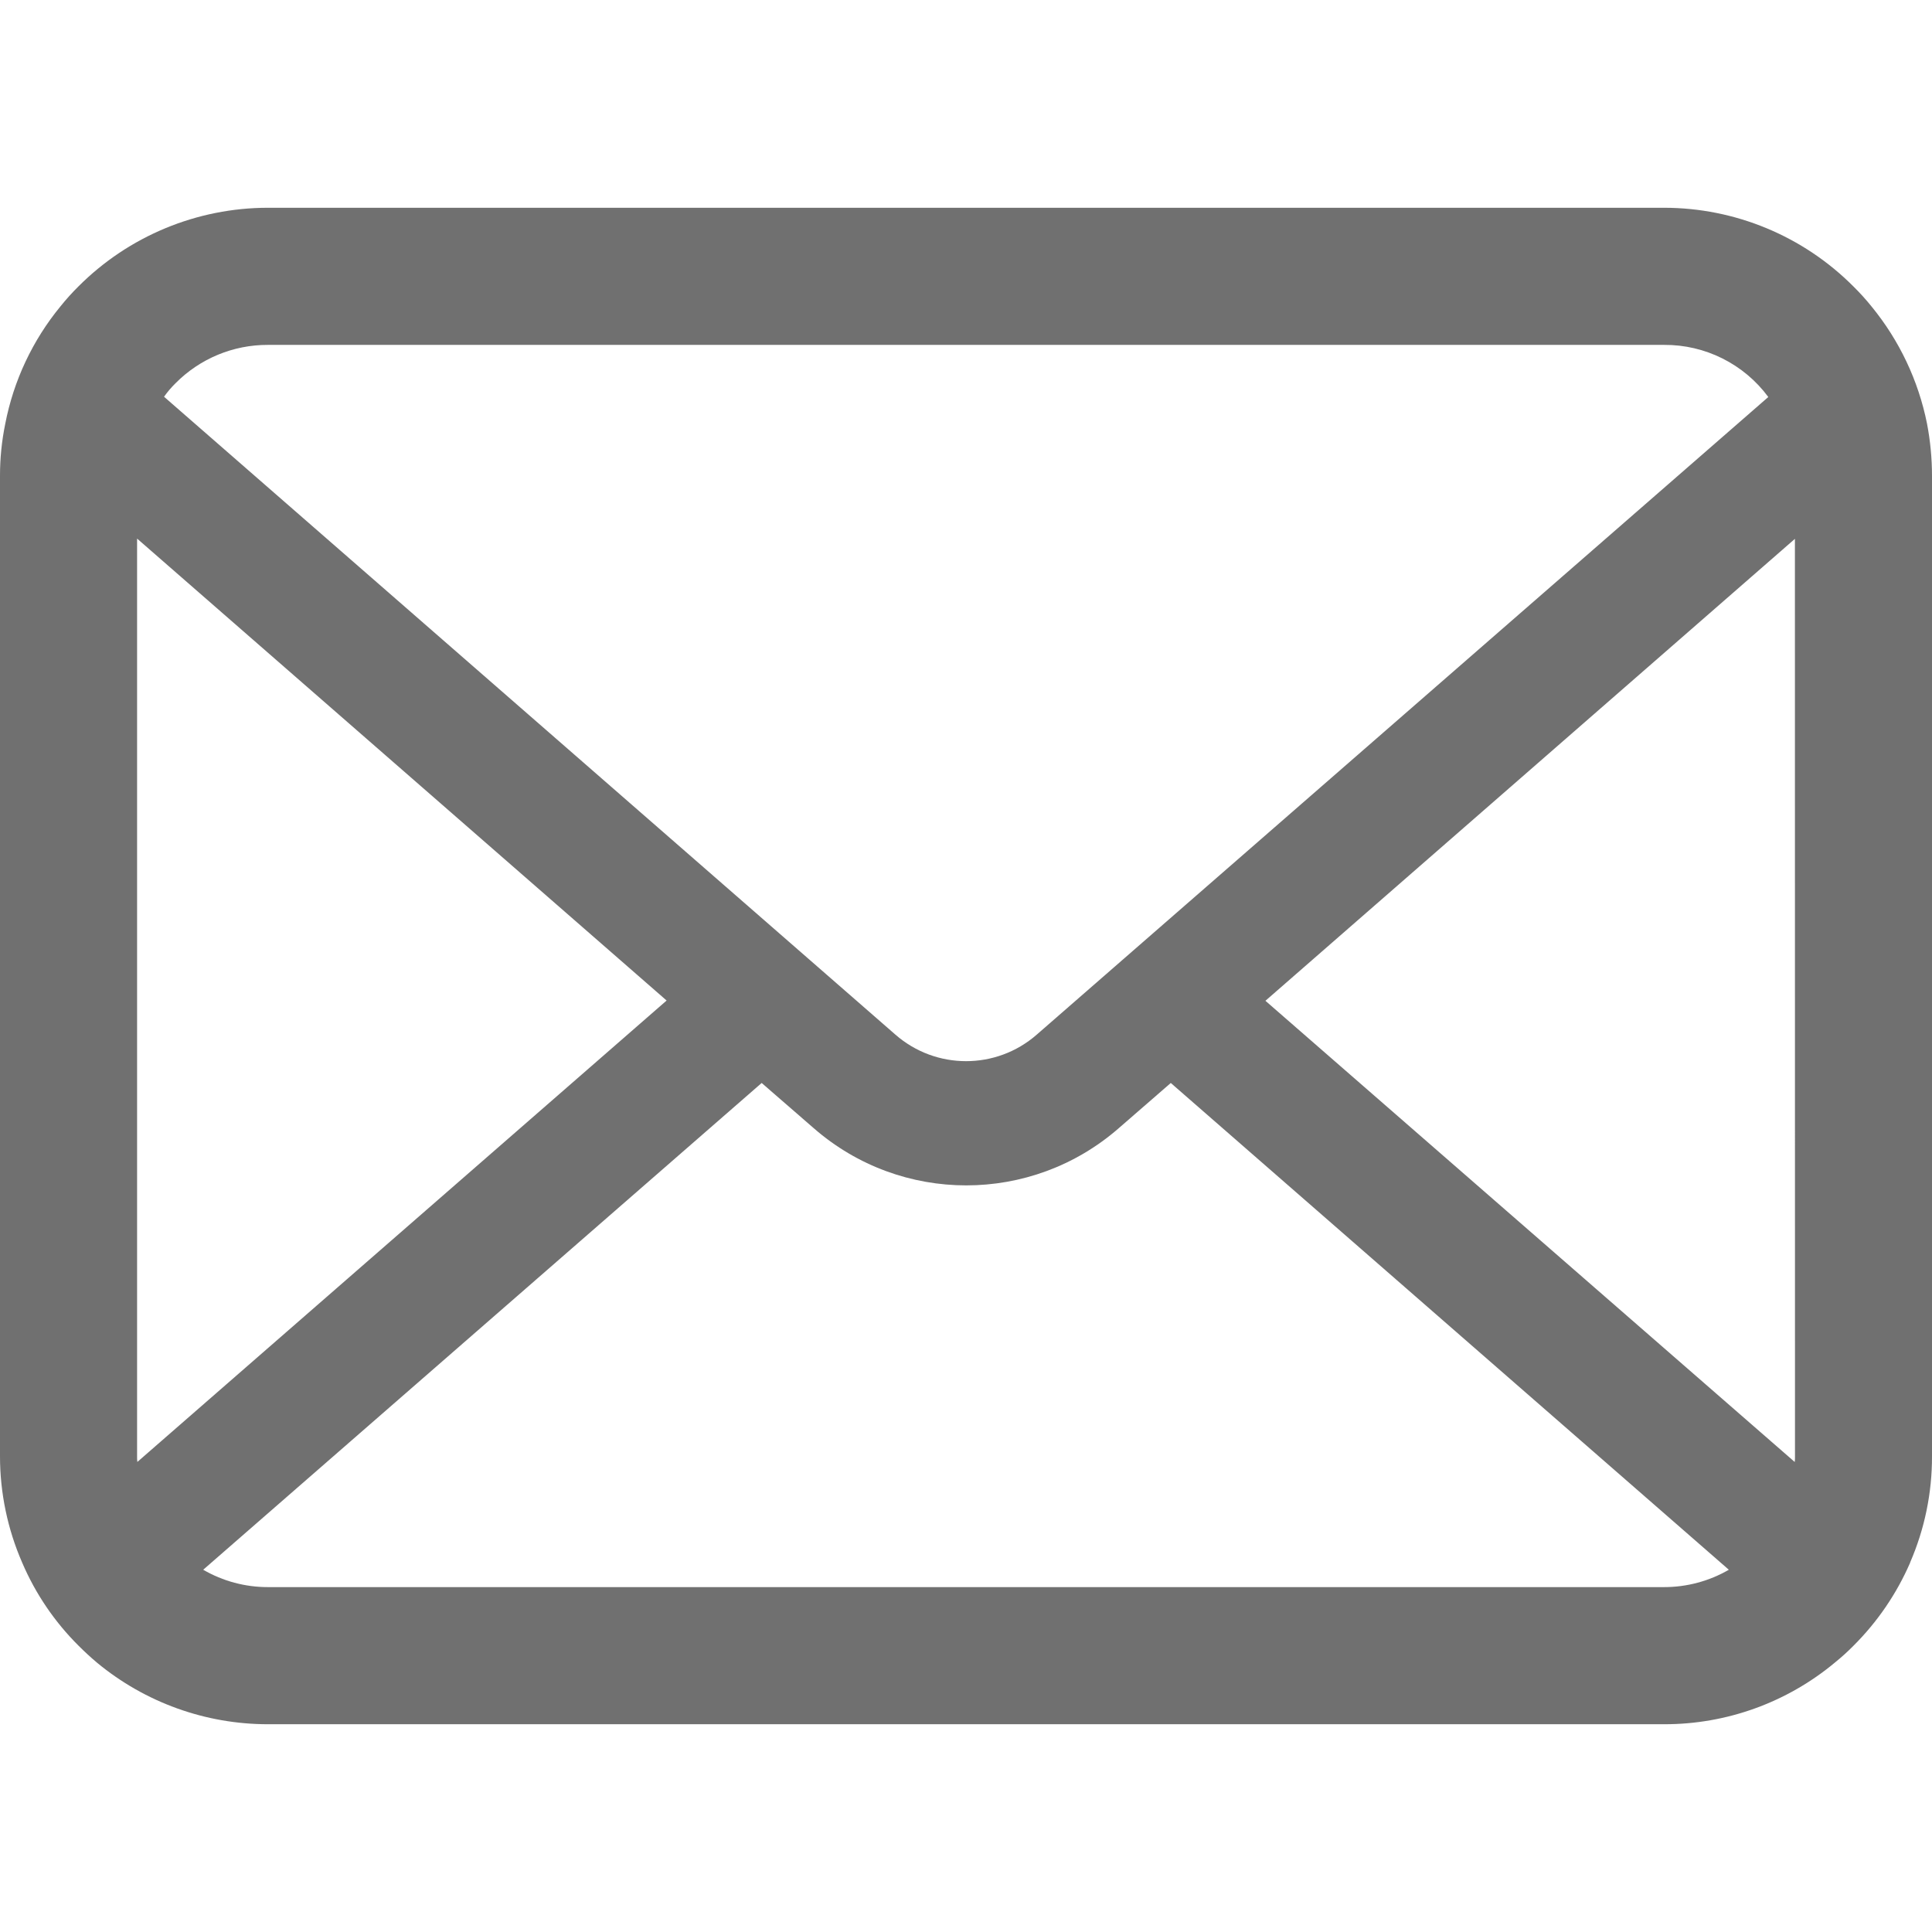
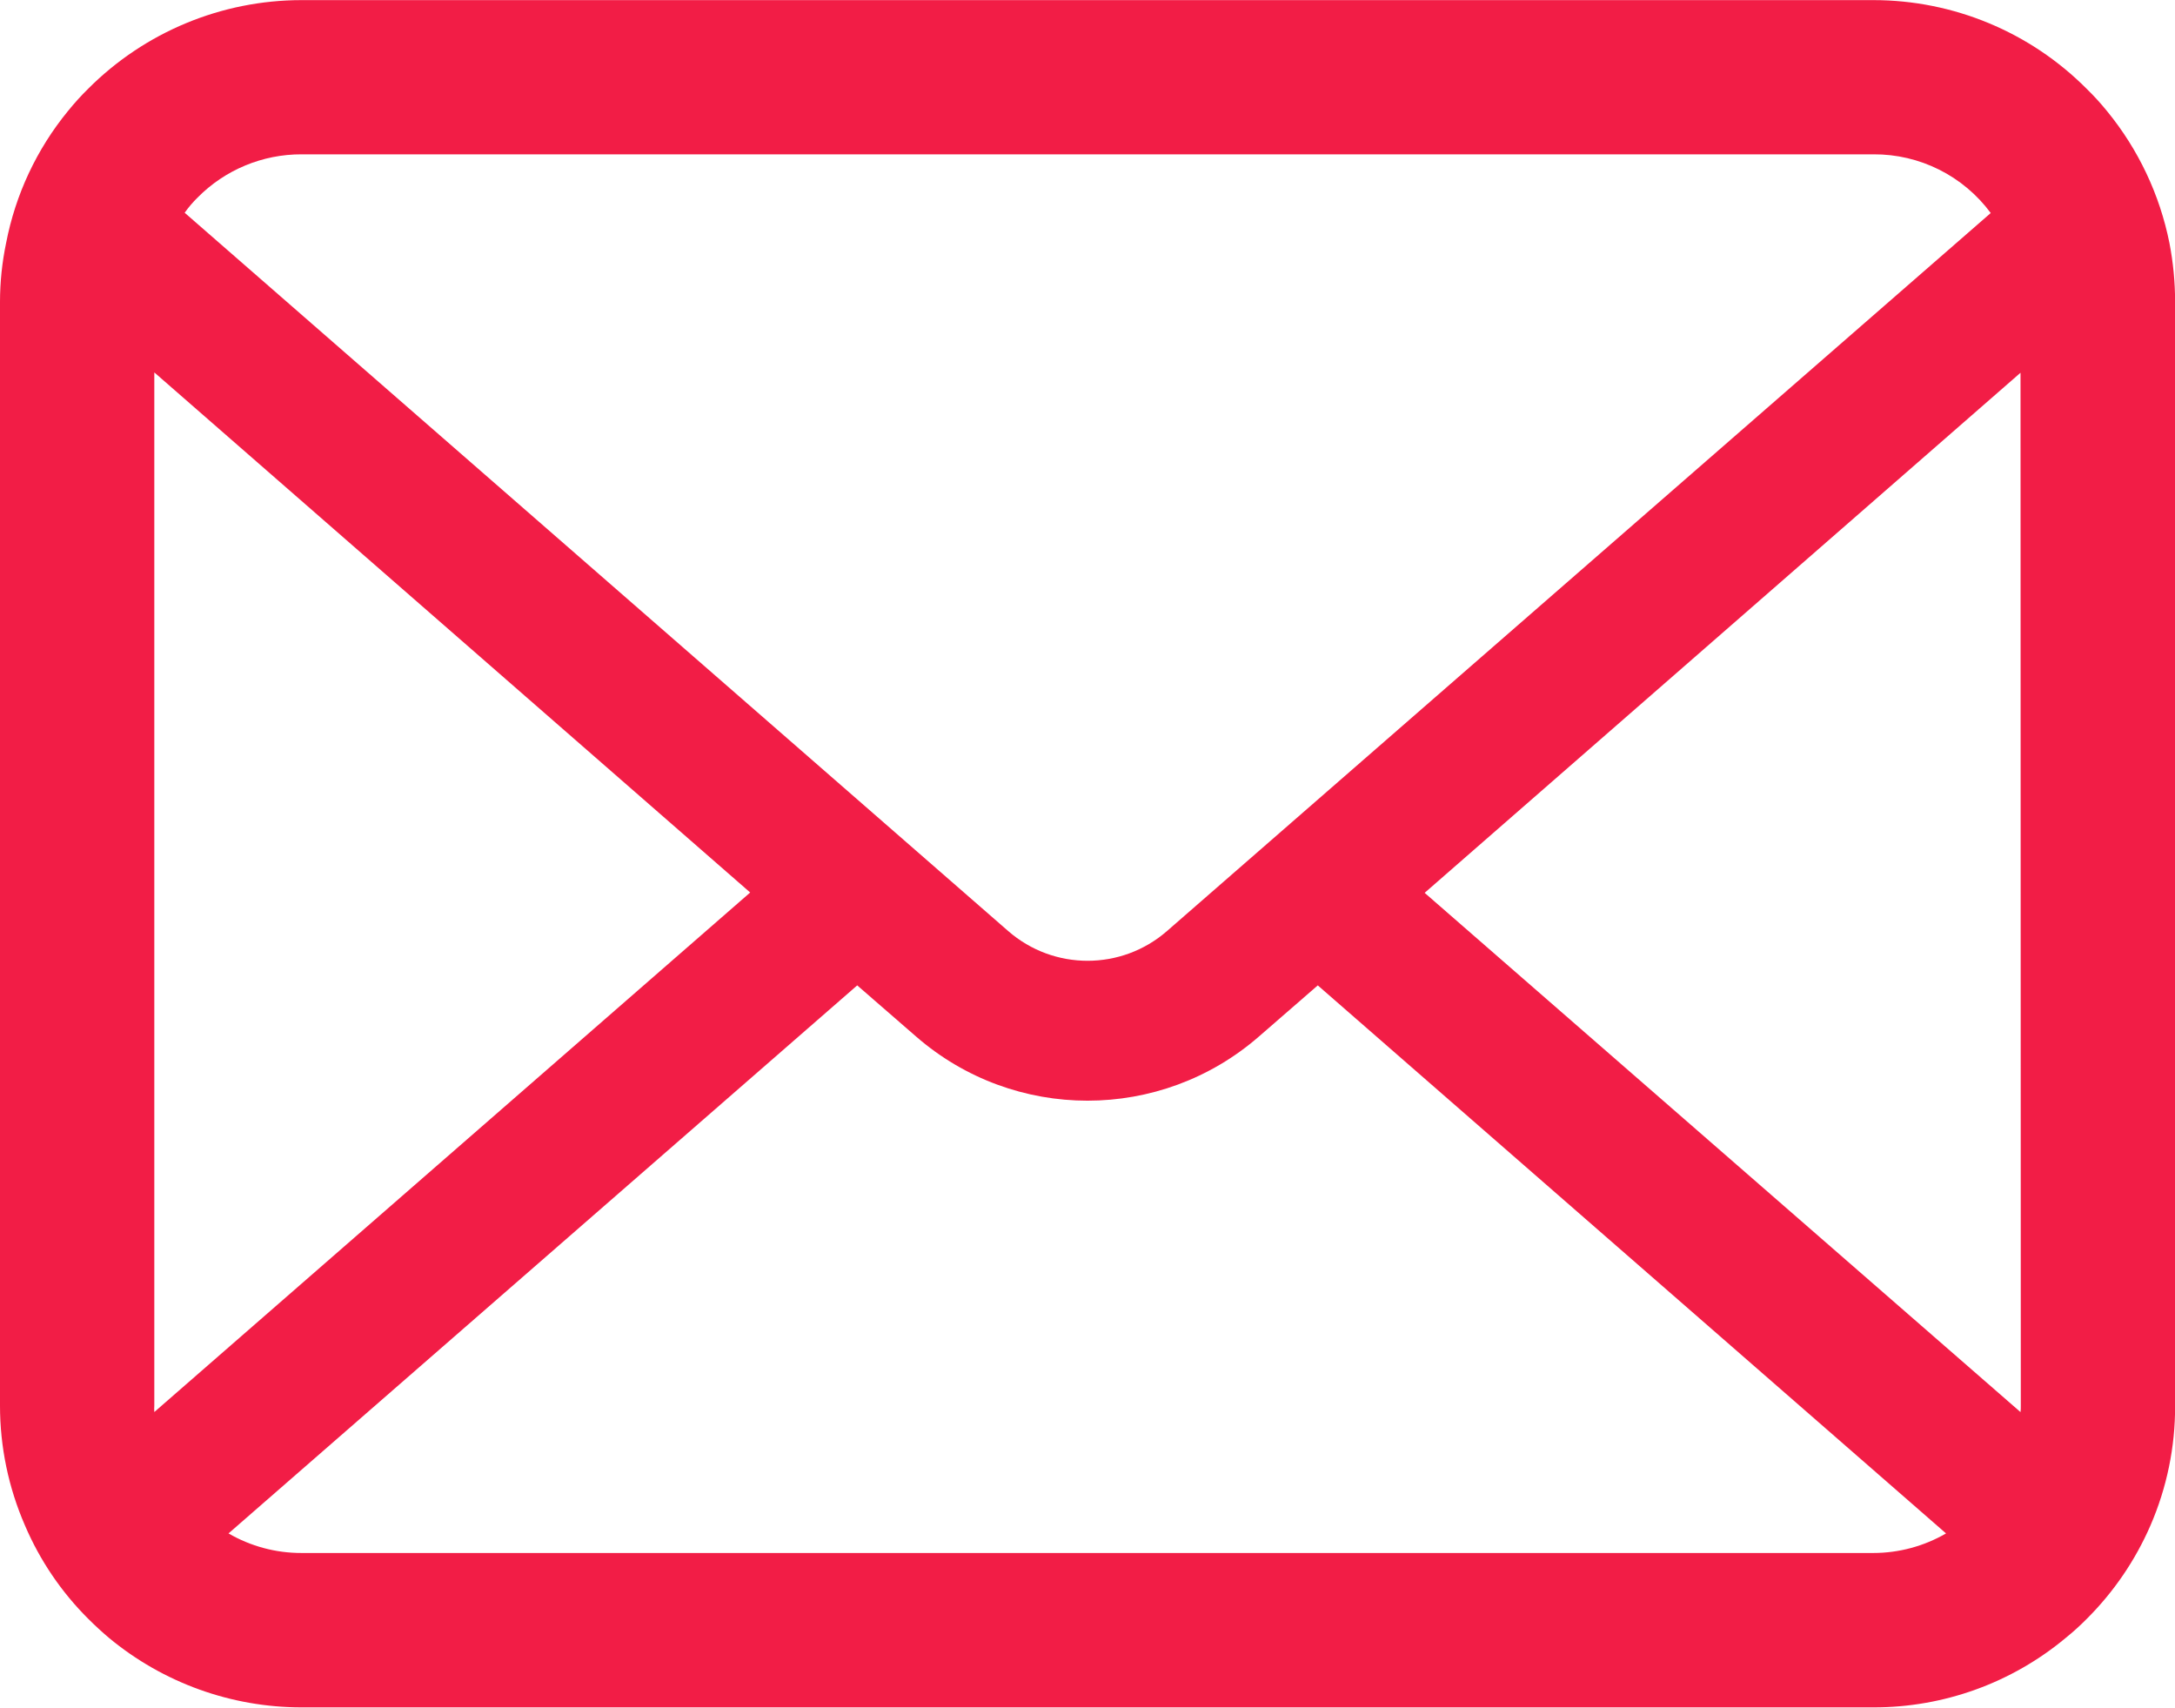
- <svg xmlns="http://www.w3.org/2000/svg" id="_2" data-name="2" viewBox="0 0 512 512">
-   <defs>
-     <style>.cls-1{fill:#707070;}</style>
-   </defs>
-   <path class="cls-1" d="M510.68,112.27a71,71,0,0,0-14.66-31,61.23,61.23,0,0,0-4.83-5.34A70.84,70.84,0,0,0,441,55.06H71A71,71,0,0,0,20.81,75.88,62.76,62.76,0,0,0,16,81.22a69.89,69.89,0,0,0-14.6,31.05A68.2,68.2,0,0,0,0,126.09V385.92a70.58,70.58,0,0,0,5.88,28.2,69.64,69.64,0,0,0,14.93,22c1.59,1.59,3.17,3.05,4.89,4.5A71,71,0,0,0,71,456.94H441a70.49,70.49,0,0,0,45.32-16.39,58.18,58.18,0,0,0,4.89-4.43,71,71,0,0,0,15-22v-.06A70.24,70.24,0,0,0,512,385.92V126.09A73.57,73.57,0,0,0,510.68,112.27ZM46.51,101.57A34.29,34.29,0,0,1,71,91.4H441a34.06,34.06,0,0,1,27.62,13.81l-193.9,169a28.45,28.45,0,0,1-37.4,0L43.47,105.14A26.63,26.63,0,0,1,46.51,101.57ZM36.33,385.92V142.73L176.66,265.15,36.4,387.43A10.41,10.41,0,0,1,36.33,385.92ZM441,420.6H71A34.09,34.09,0,0,1,53.85,416l148-129,13.82,12a61.46,61.46,0,0,0,80.79,0l13.81-12L458.16,416A34.16,34.16,0,0,1,441,420.6Zm34.69-34.68a10.62,10.62,0,0,1-.07,1.52L335.35,265.22,475.67,142.8Z" />
+ <svg xmlns="http://www.w3.org/2000/svg" width="38.691" height="30.369" viewBox="0 0 38.691 30.369">
+   <path id="mail" d="M38.592,59.383a5.365,5.365,0,0,0-1.108-2.343,4.627,4.627,0,0,0-.365-.4,5.353,5.353,0,0,0-3.793-1.577H5.365a5.365,5.365,0,0,0-3.793,1.573,4.745,4.745,0,0,0-.363.4,5.282,5.282,0,0,0-1.1,2.346A5.154,5.154,0,0,0,0,60.428V80.063a5.333,5.333,0,0,0,.444,2.131,5.263,5.263,0,0,0,1.128,1.663c.12.12.24.23.37.34A5.365,5.365,0,0,0,5.365,85.43H33.326a5.327,5.327,0,0,0,3.425-1.239,4.4,4.4,0,0,0,.37-.335,5.366,5.366,0,0,0,1.134-1.663v0a5.308,5.308,0,0,0,.438-2.127V60.428A5.559,5.559,0,0,0,38.592,59.383ZM3.515,58.575a2.591,2.591,0,0,1,1.851-.769H33.326a2.574,2.574,0,0,1,2.087,1.044L20.76,71.621a2.15,2.15,0,0,1-2.826,0L3.285,58.845a2.013,2.013,0,0,1,.23-.27ZM2.745,80.063V61.685l10.6,9.251-10.6,9.241A.787.787,0,0,1,2.745,80.063Zm30.581,2.621H5.365a2.576,2.576,0,0,1-1.3-.348l11.184-9.748,1.044.907a4.645,4.645,0,0,0,6.105,0l1.044-.907,11.176,9.748A2.582,2.582,0,0,1,33.326,82.684Zm2.622-2.621a.8.8,0,0,1-.005.115l-10.6-9.236,10.6-9.251Z" transform="translate(0 -55.061)" fill="#f21d46" />
</svg>
